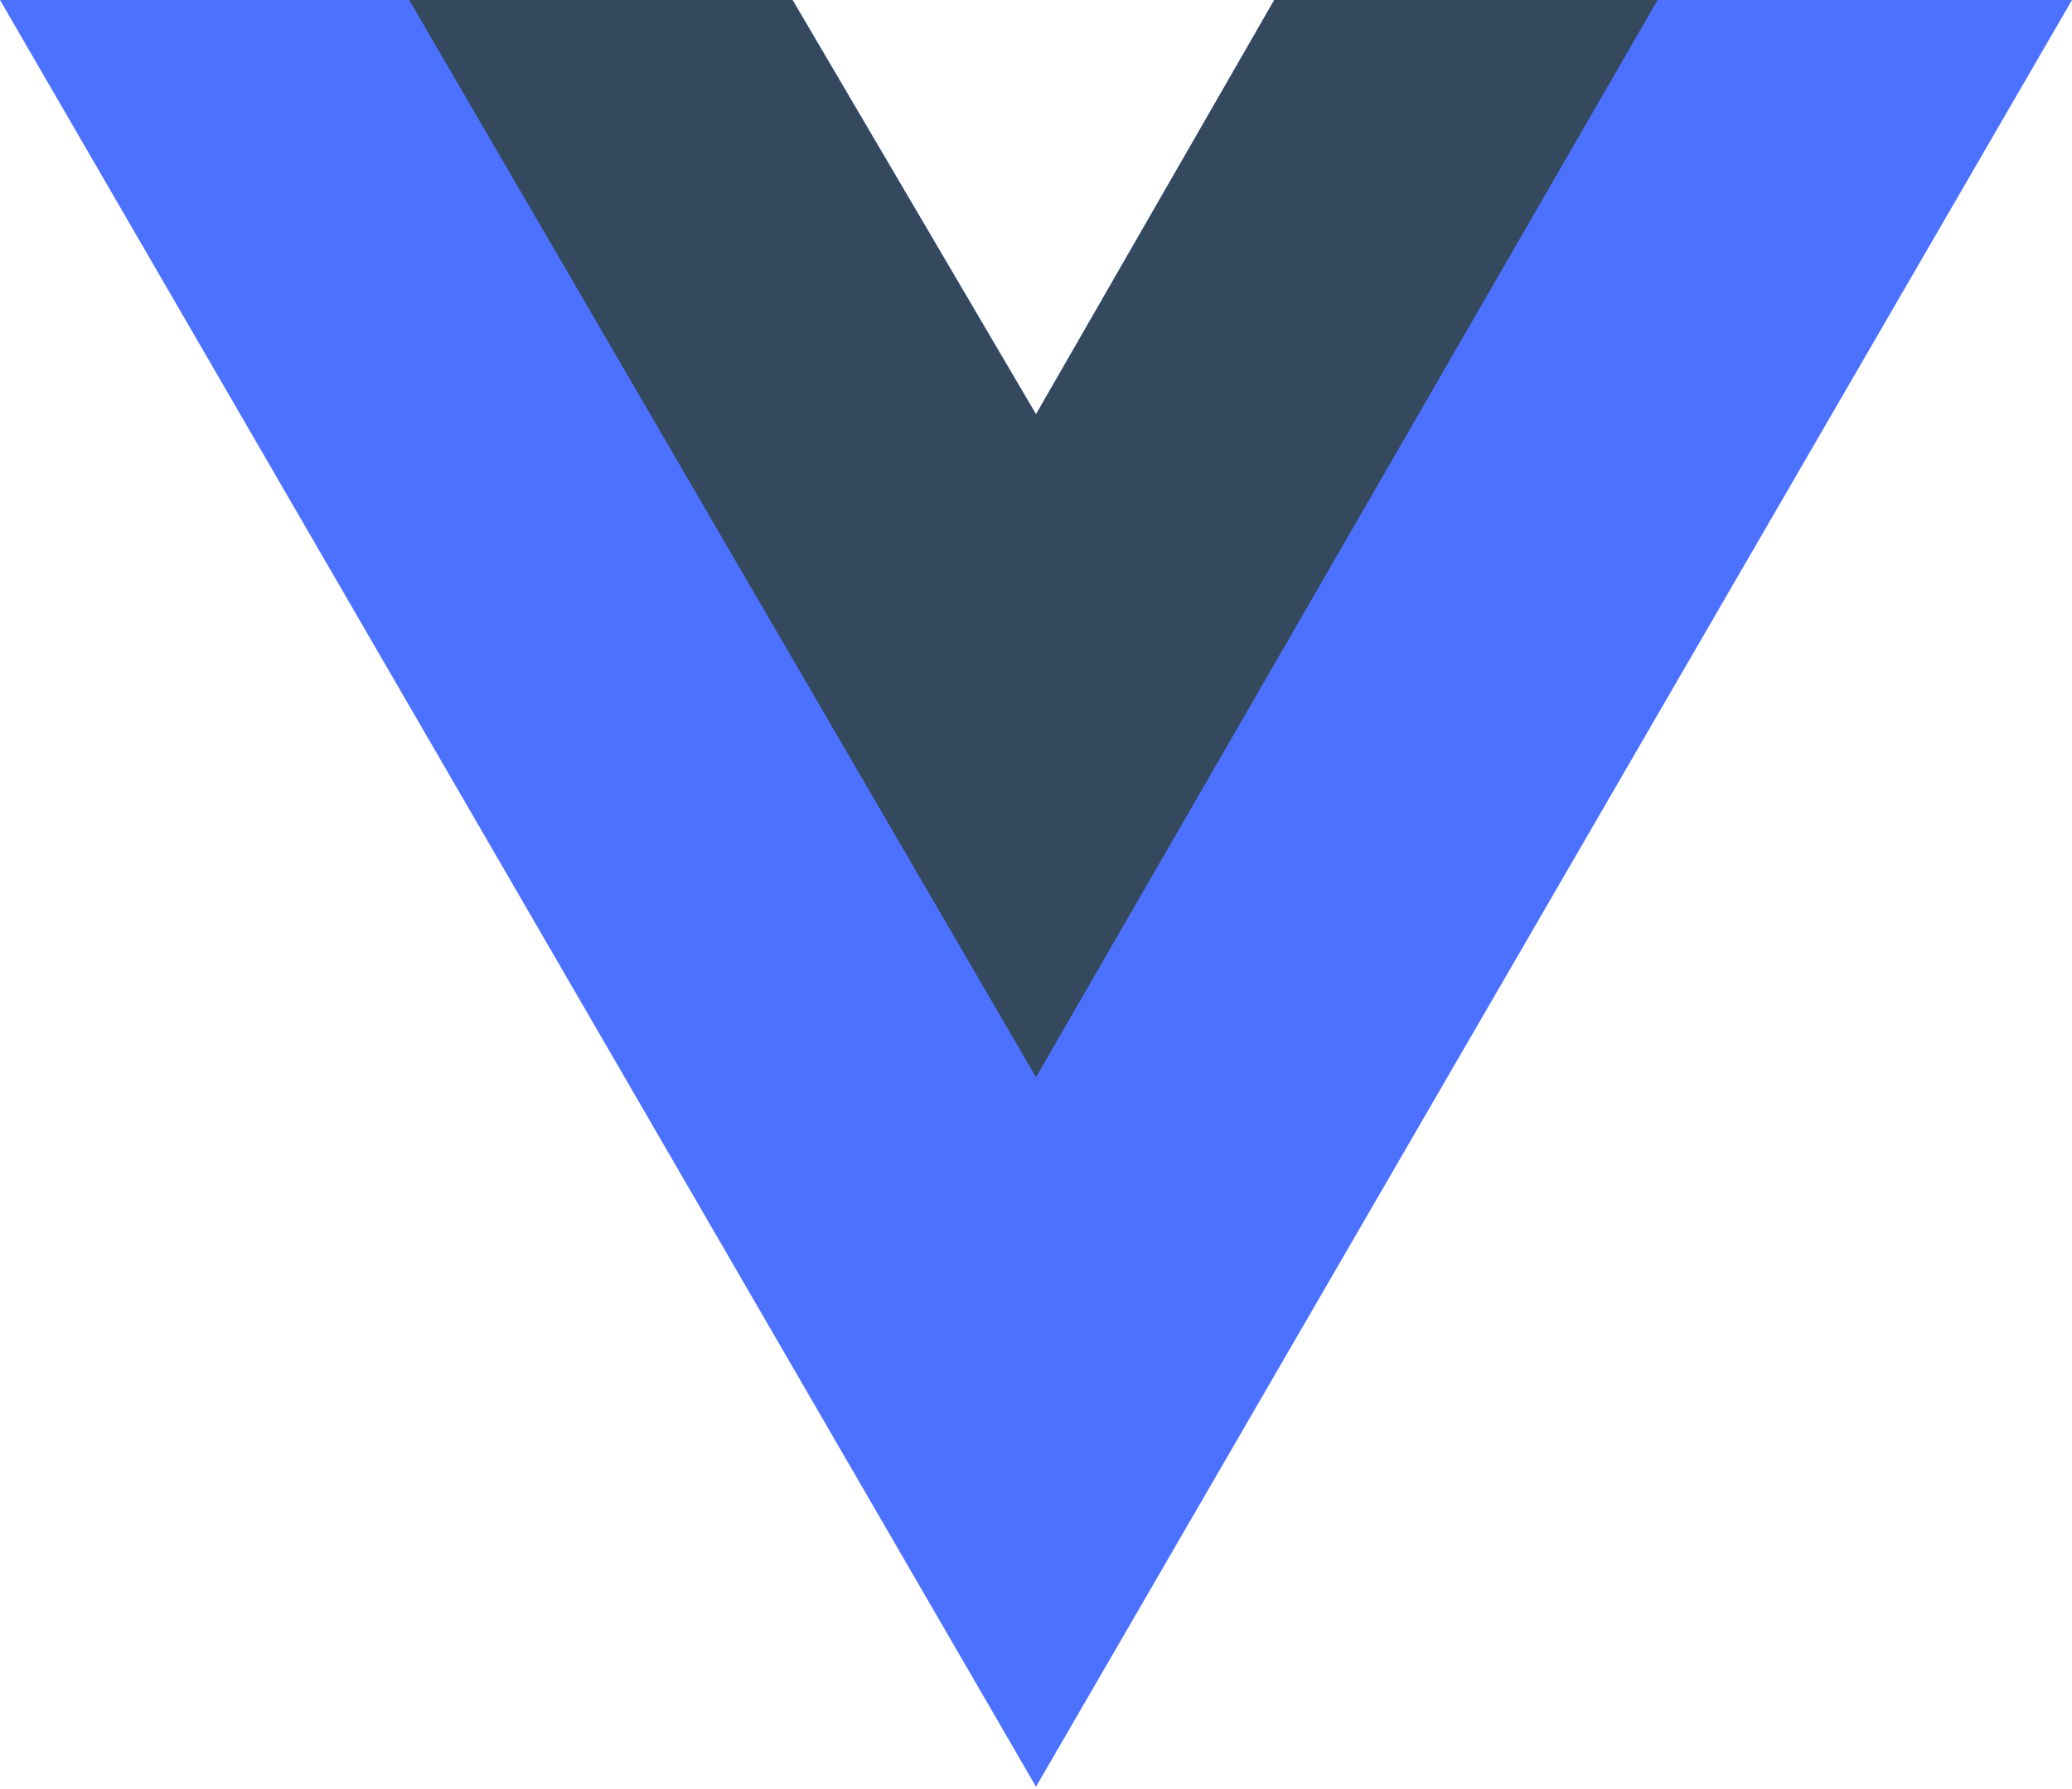
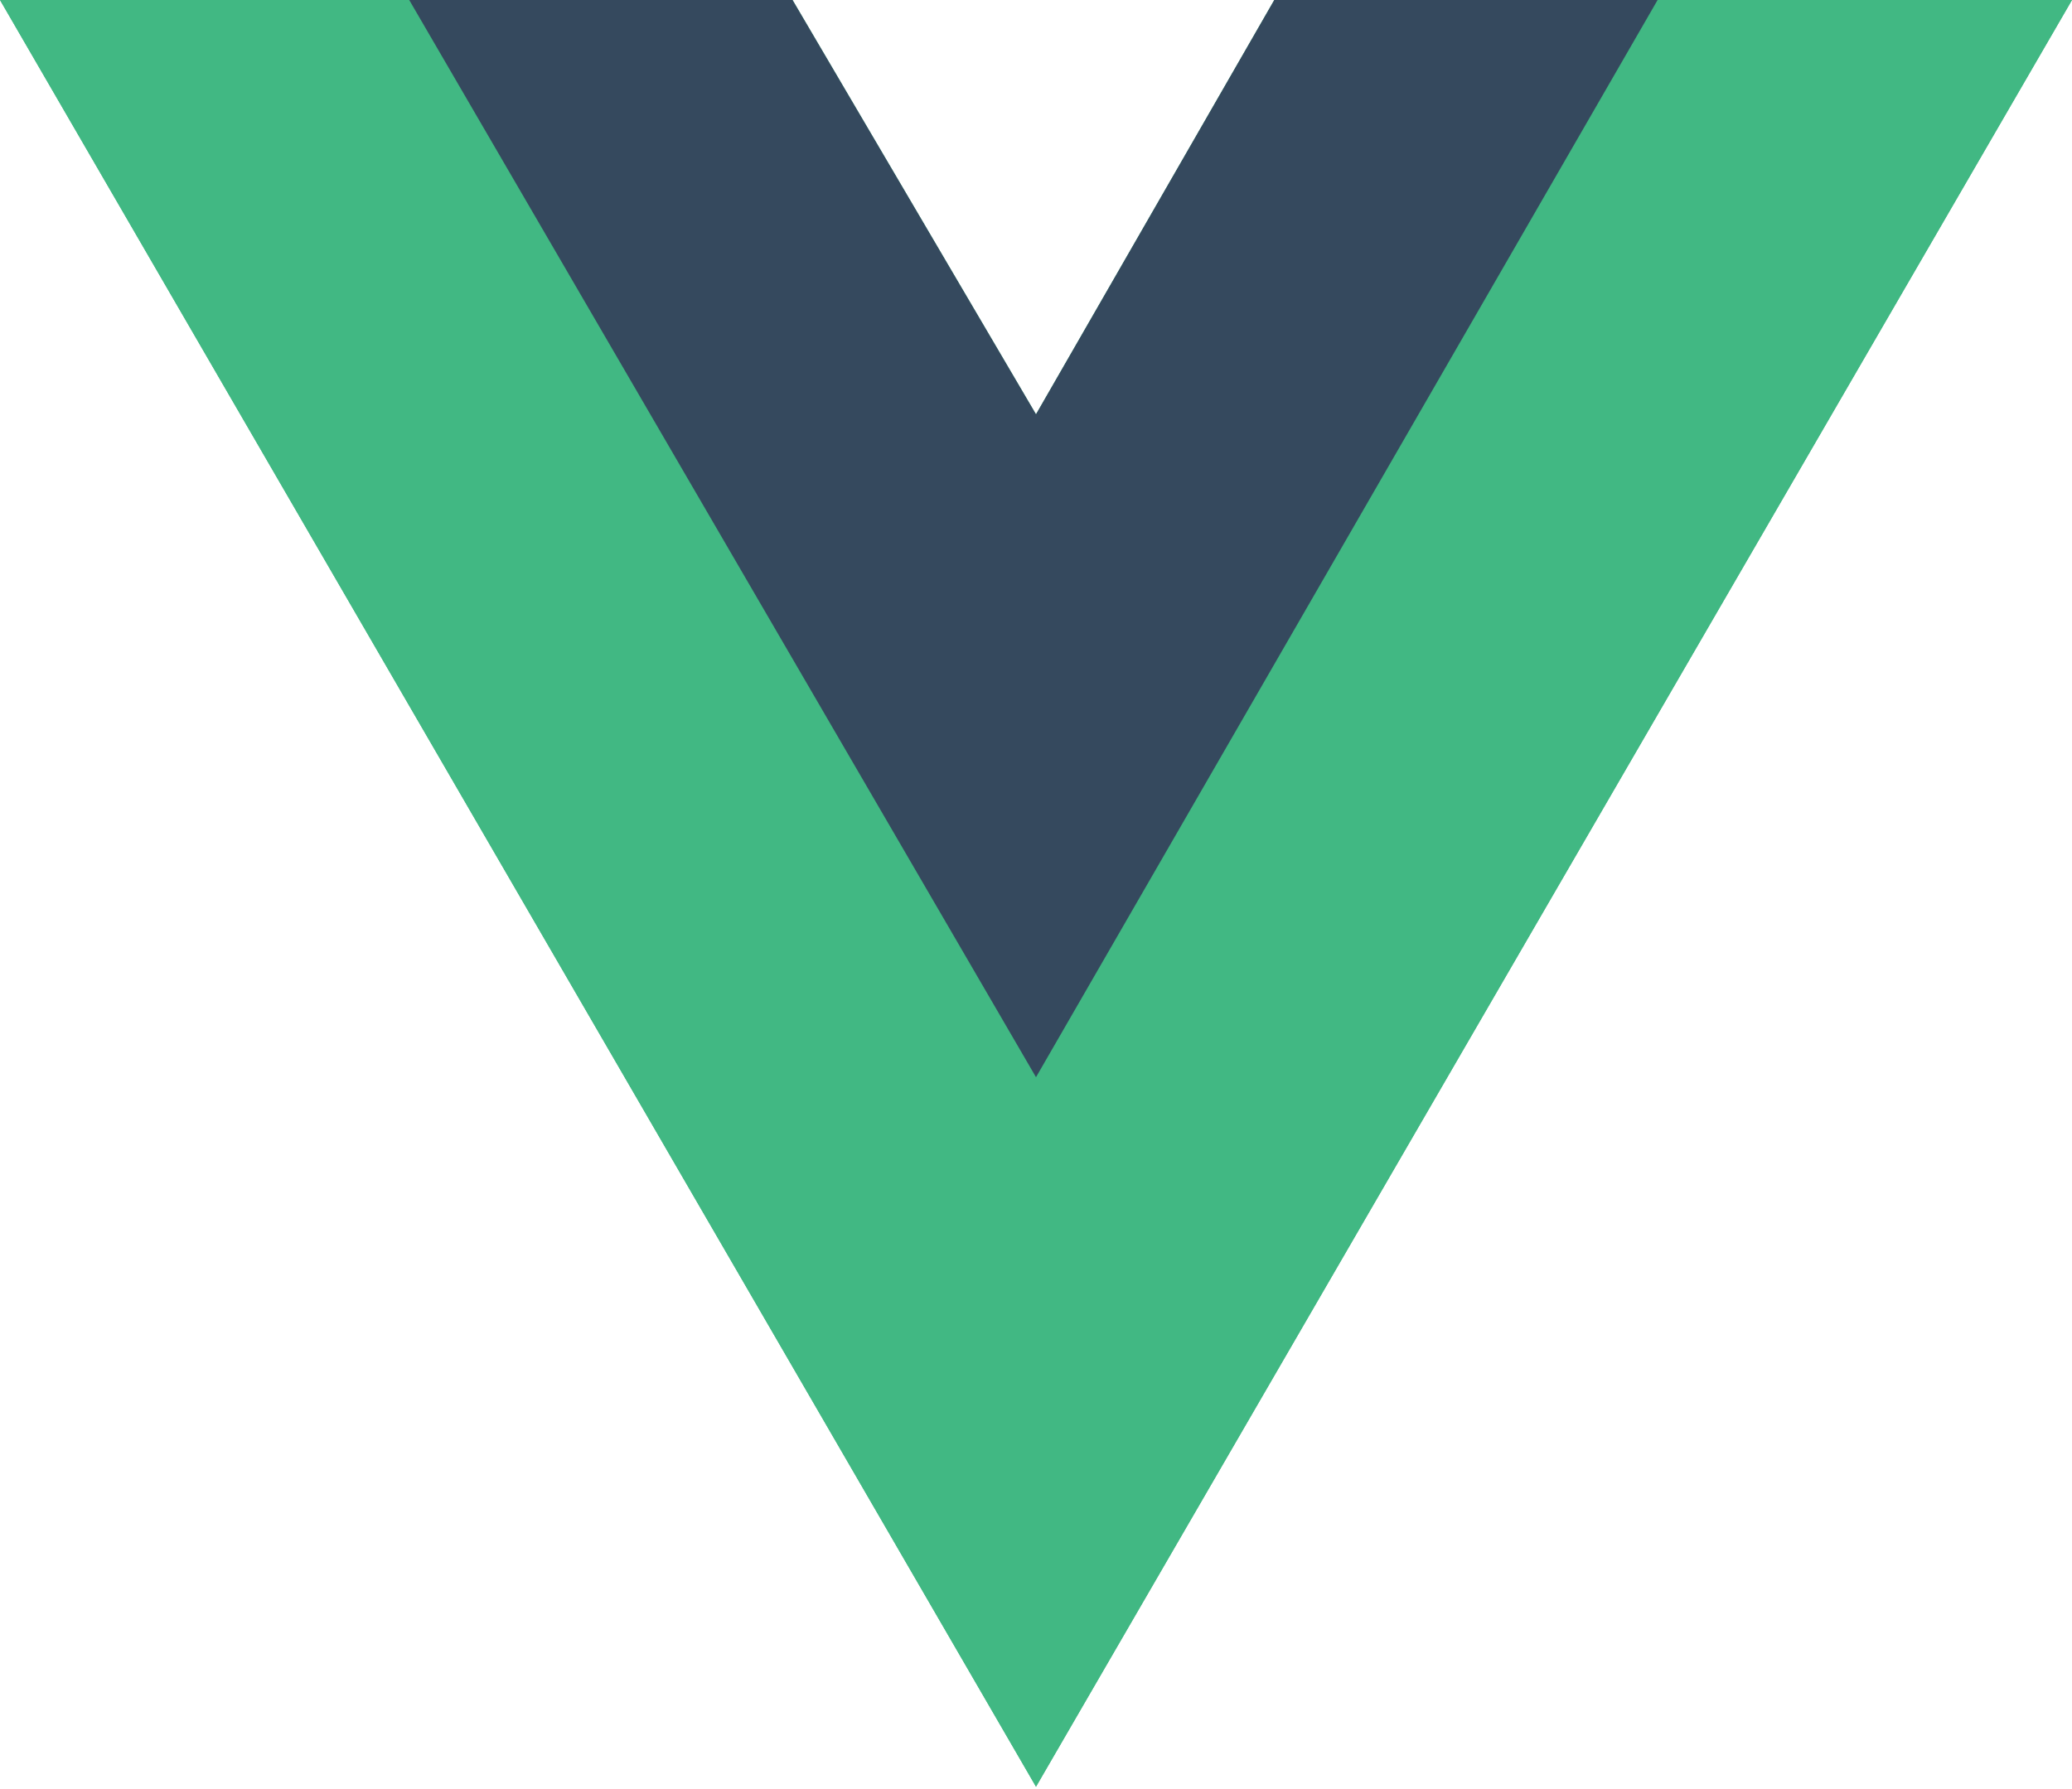
<svg xmlns="http://www.w3.org/2000/svg" width="256px" height="221px" viewBox="0 0 256 221" version="1.1" preserveAspectRatio="xMidYMid">
  <g>
-     <path d="M204.8,0 L256,0 L128,220.8 L0,0 L50.56,0 L97.92,0 L128,51.2 L157.44,0 L204.8,0 Z" fill="#4C71FF" />
+     <path d="M204.8,0 L256,0 L128,220.8 L0,0 L50.56,0 L97.92,0 L128,51.2 L157.44,0 L204.8,0 Z" fill="#41B883" />
+     <path d="M0,0 L128,220.8 L256,0 L204.8,0 L128,132.48 L50.56,0 L0,0 Z" fill="#41B883" />
    <path d="M50.56,0 L128,133.12 L204.8,0 L157.44,0 L128,51.2 L97.92,0 L50.56,0 Z" fill="#35495E" />
  </g>
</svg>
